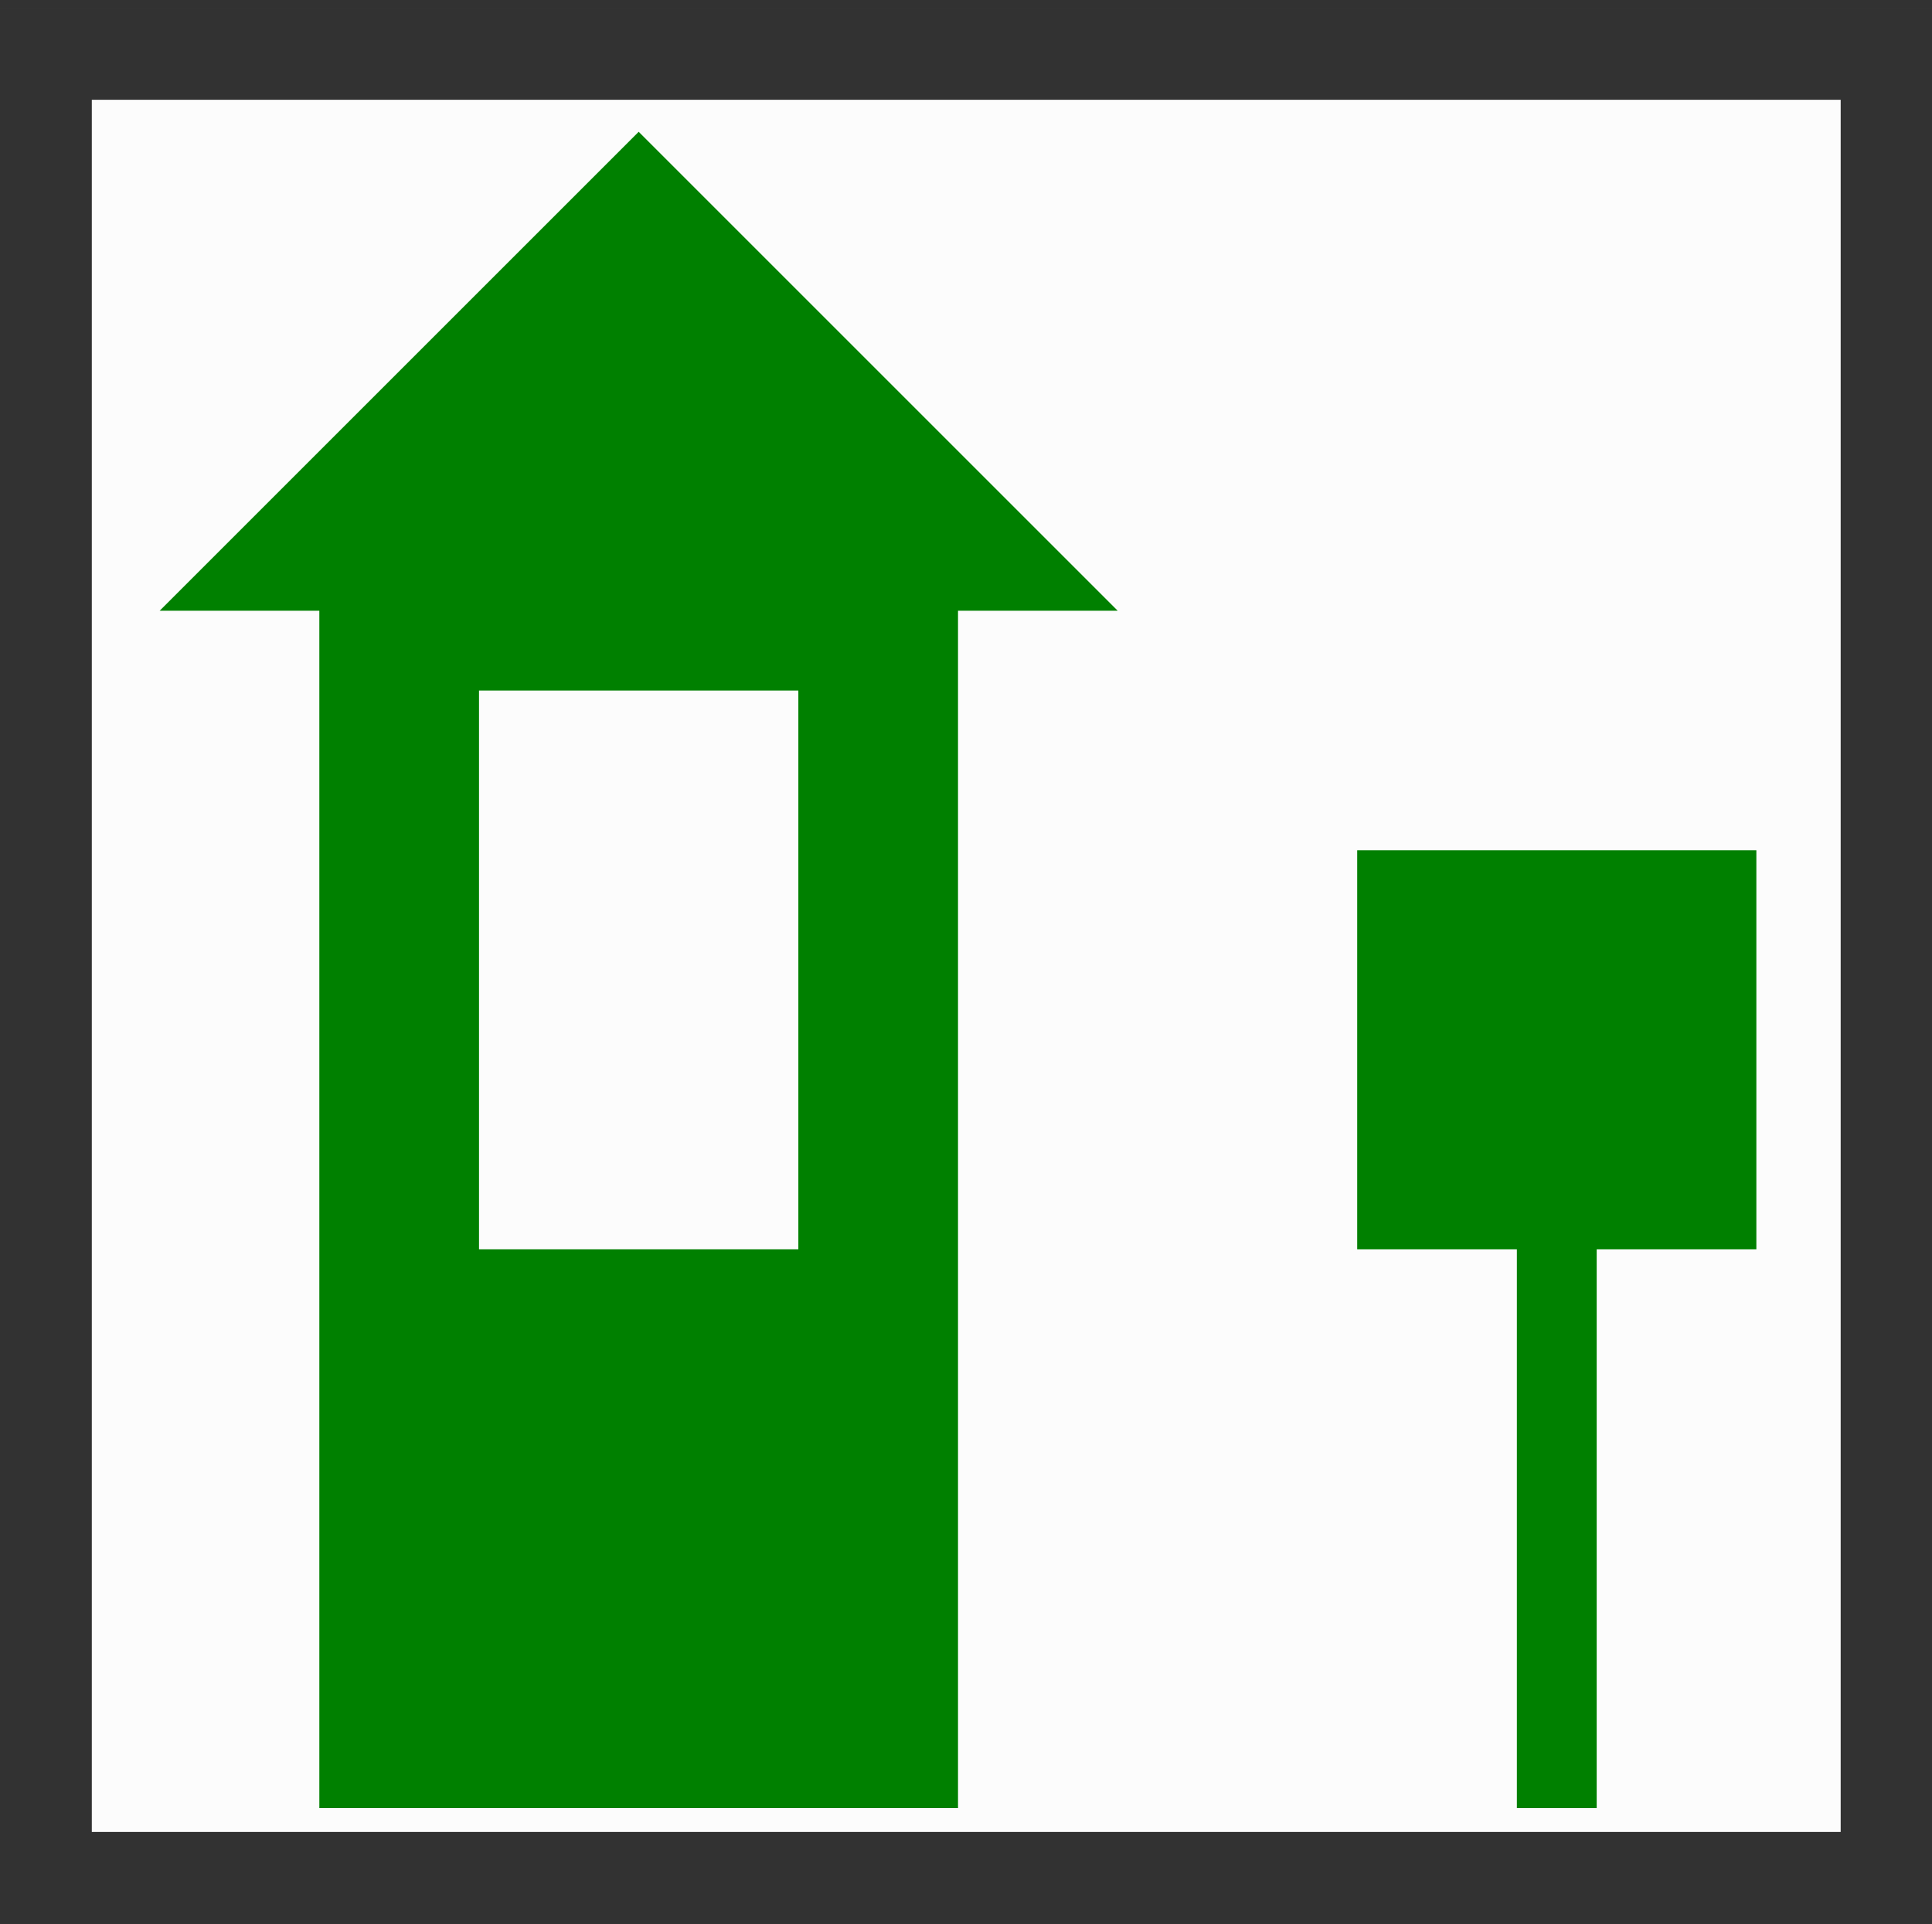
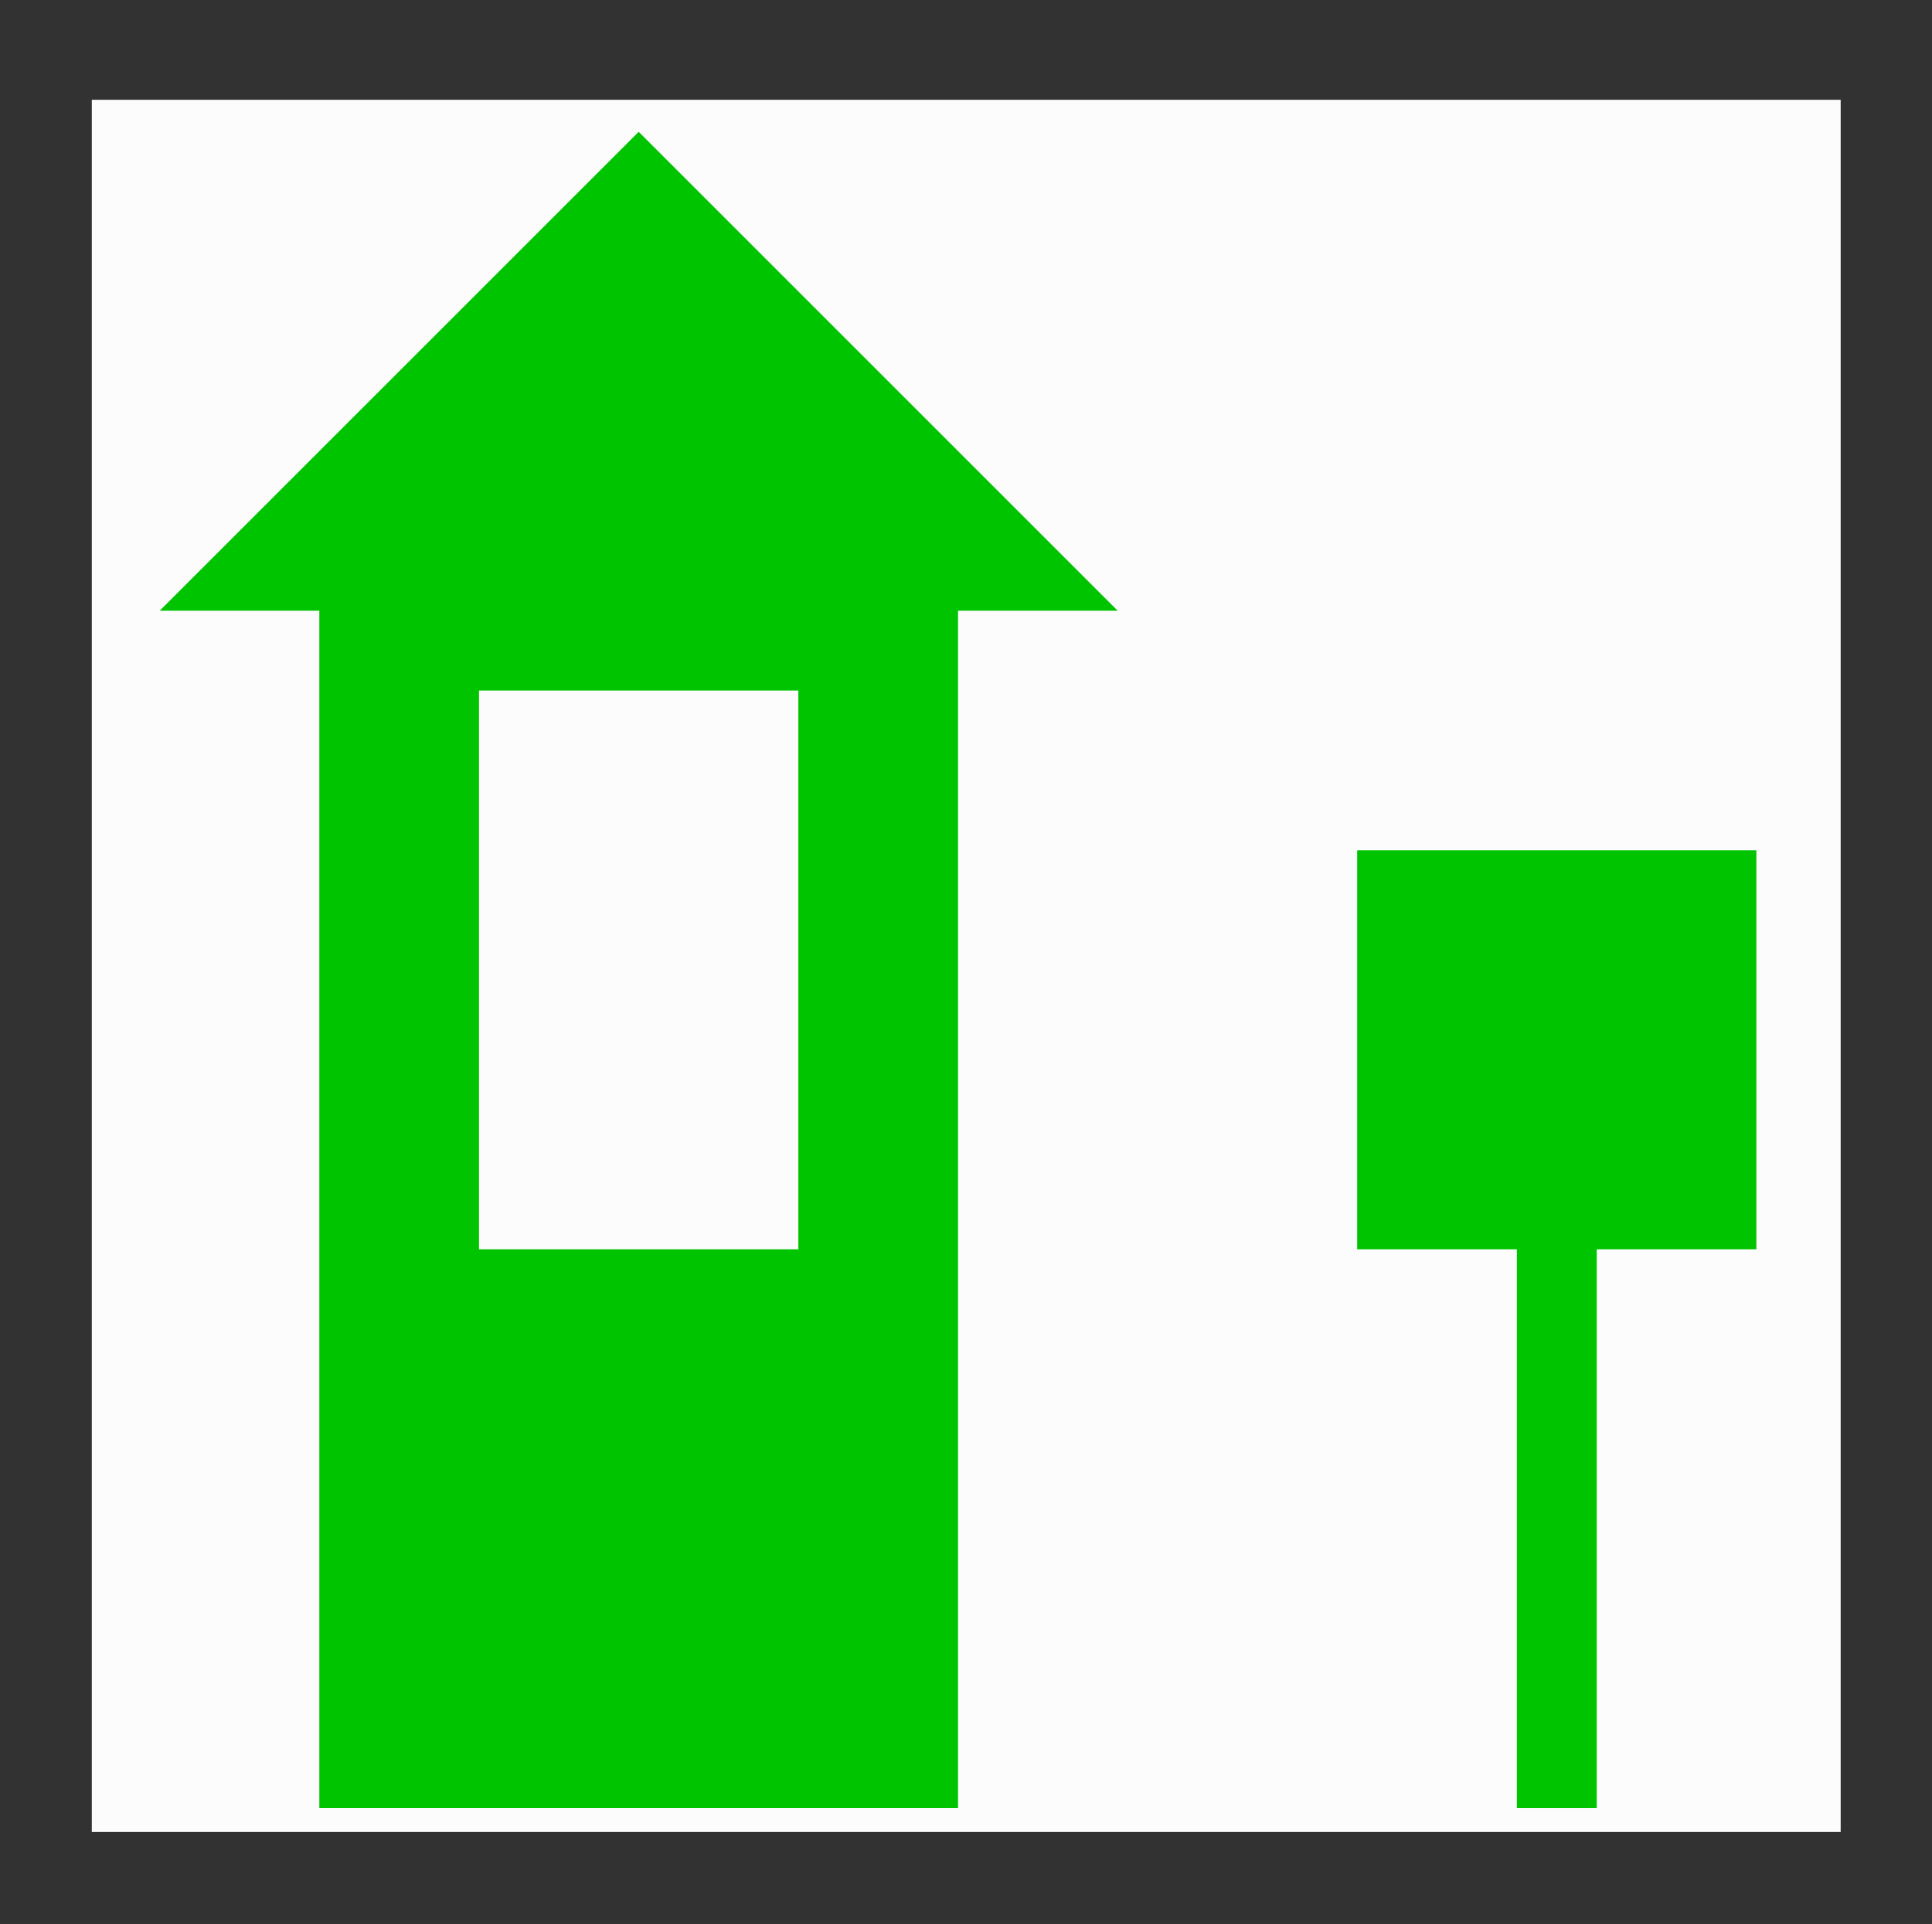
<svg xmlns="http://www.w3.org/2000/svg" version="1.1" id="Icons" x="0px" y="0px" width="24.2" height="24.1" viewBox="0 0 24.2 24.1" xml:space="preserve">
  <defs id="defs841" />
  <rect style="opacity:0.8;fill:#ffffff;fill-opacity:1;stroke:#000000;stroke-width:2.3;stroke-linecap:round;stroke-linejoin:bevel;stroke-miterlimit:4;stroke-dasharray:none;stroke-opacity:0.988" id="rect4580" width="24.206" height="24" x="0" y="0.1" />
-   <polygon transform="translate(1,1.651299)" points="16,14 18,14 18,21 19,21 19,14 21,14 21,9 16,9 " id="polygon4631" style="fill:#008000" />
-   <path d="M 12,22.651 V 7.651 h 2 l -6,-6 -6,6 H 4 V 22.651 Z m -2,-7 H 6 V 8.651 h 4 z" id="path4633" style="fill:#008000" />
+   <polygon transform="translate(1,1.651299)" points="16,14 18,14 18,21 19,21 19,14 21,14 21,9 16,9 " id="polygon4631" style="fill:#00c400;fill-opacity:1" />
+   <path d="M 12,22.651 V 7.651 h 2 l -6,-6 -6,6 H 4 V 22.651 Z m -2,-7 H 6 V 8.651 h 4 z" id="path4633" style="fill:#00c400;fill-opacity:1" />
</svg>
